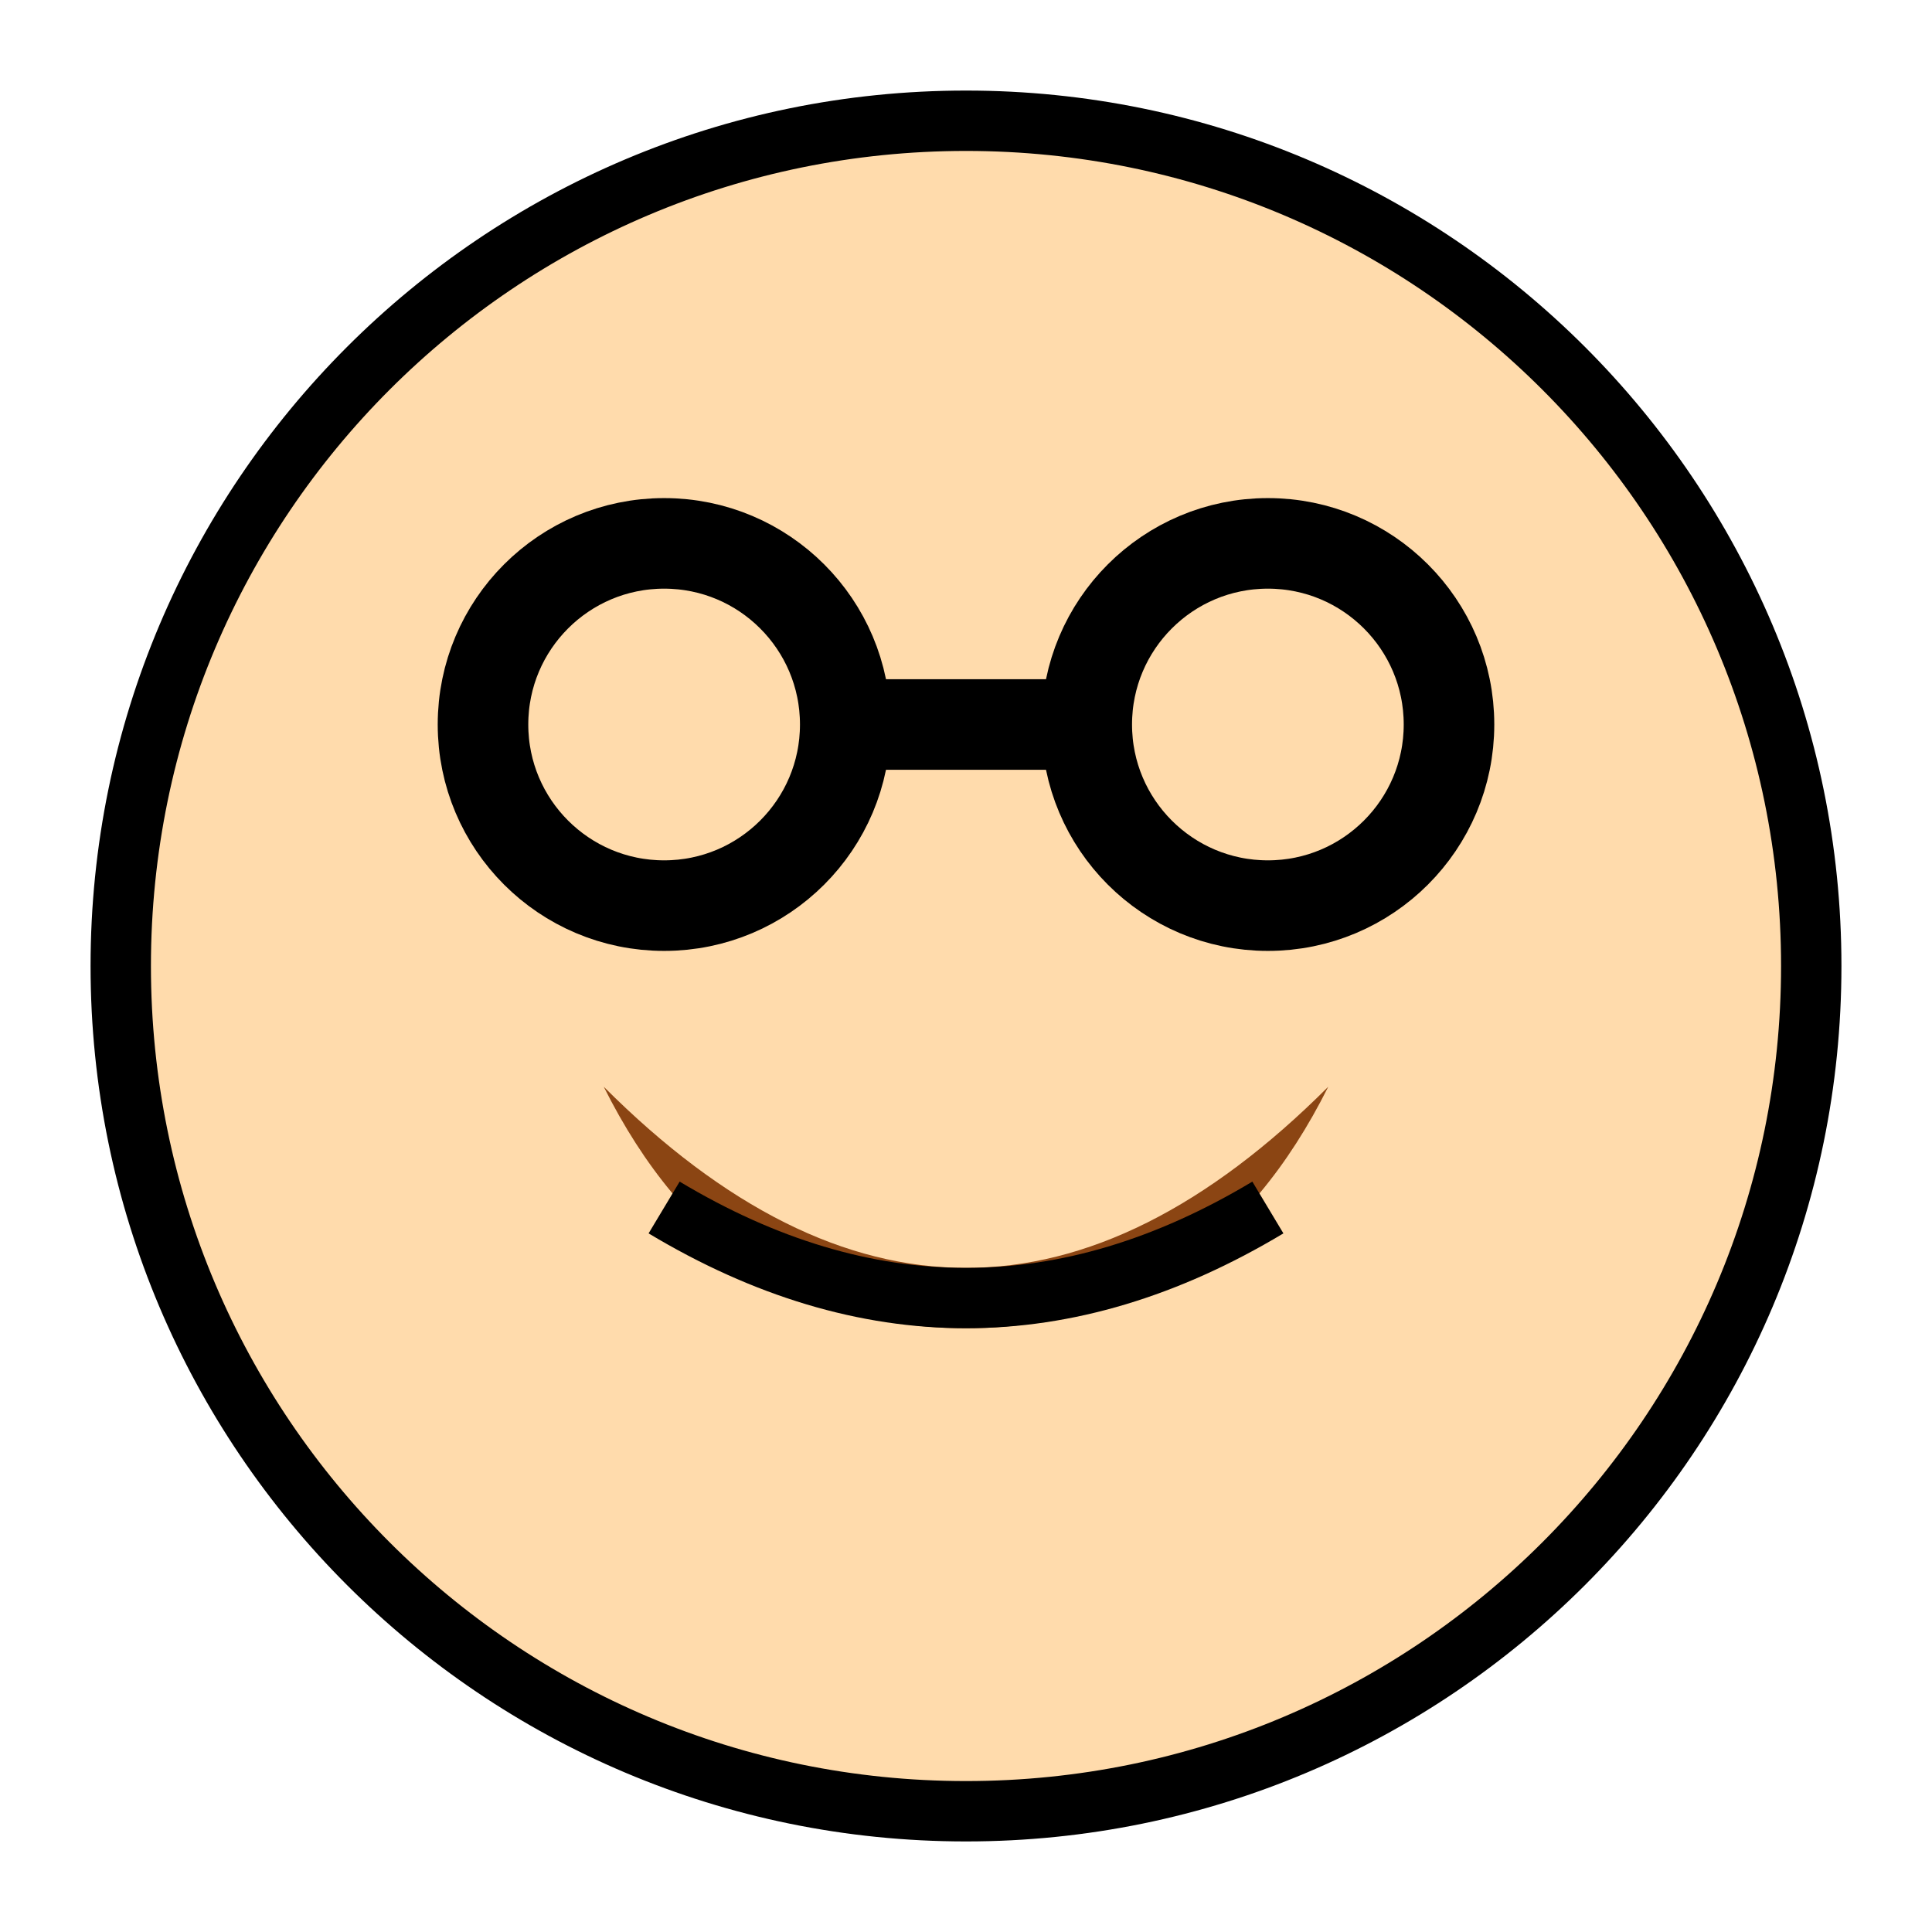
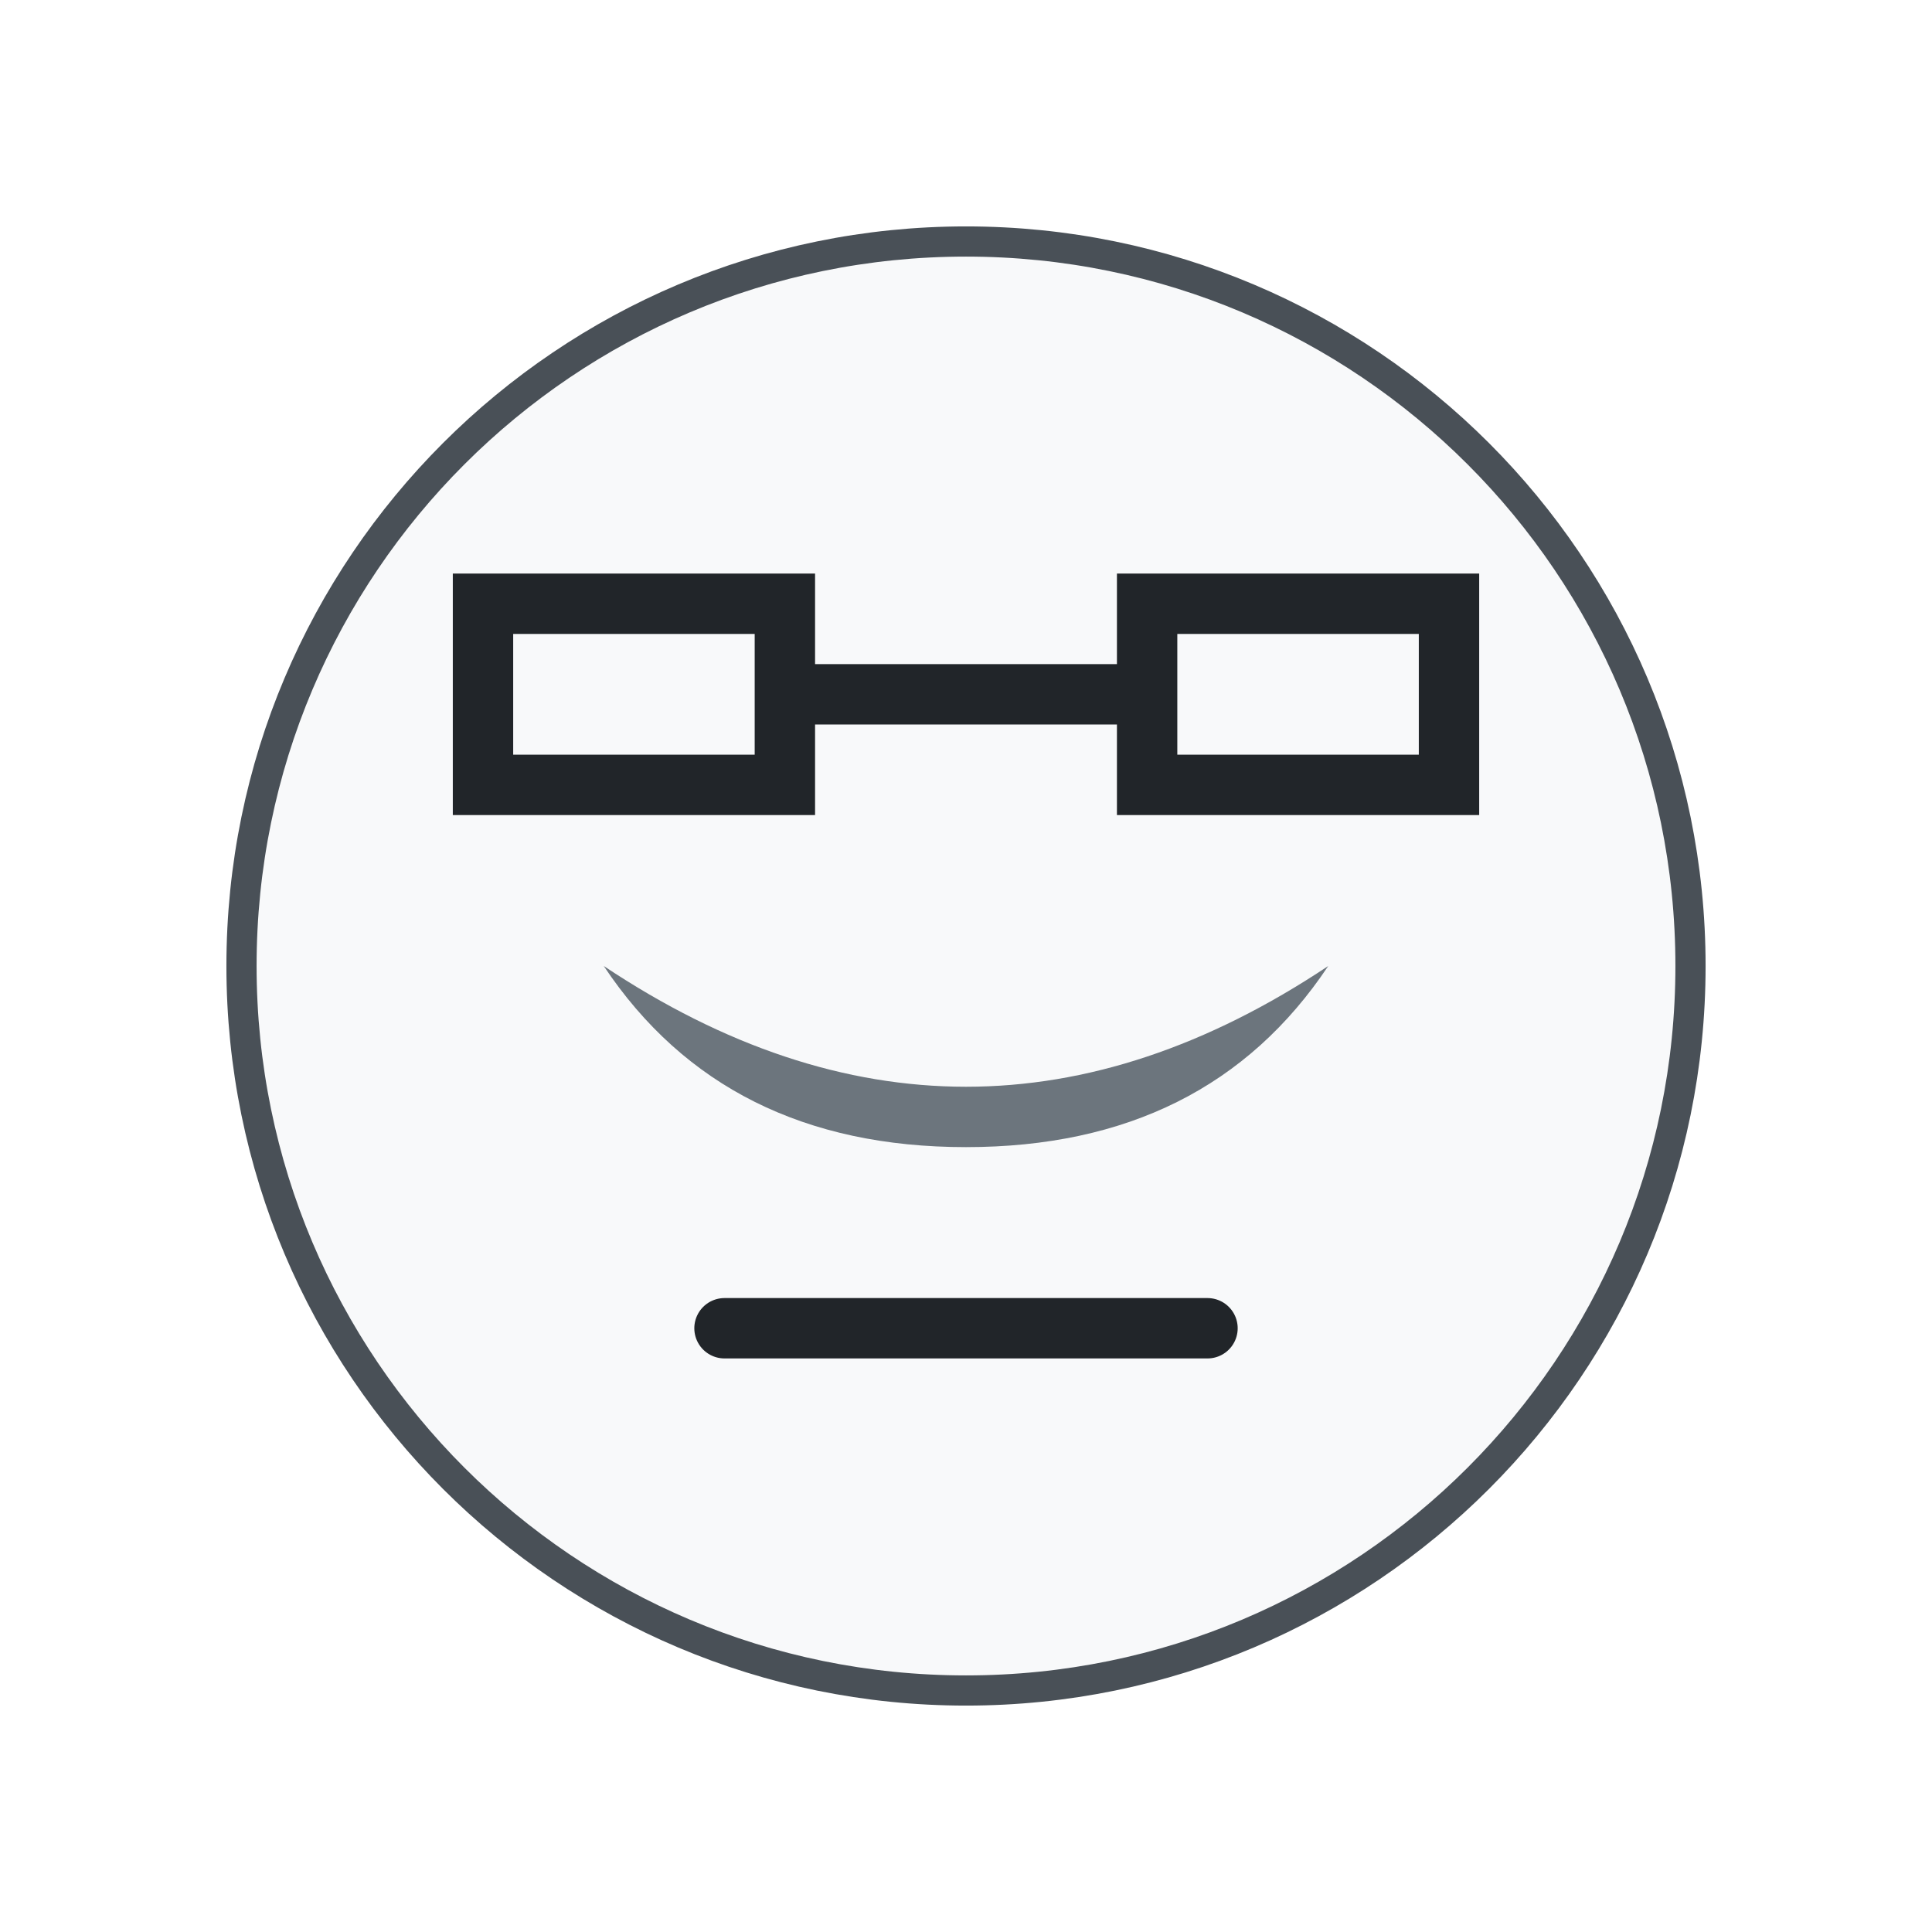
<svg xmlns="http://www.w3.org/2000/svg" width="32" height="32" viewBox="0 0 32 32">
-   <circle cx="16" cy="16" r="14" fill="#FFDBAC" stroke="#000" stroke-width="1" />
-   <circle cx="11" cy="12" r="3" fill="none" stroke="#000" stroke-width="1.5" />
-   <circle cx="21" cy="12" r="3" fill="none" stroke="#000" stroke-width="1.5" />
-   <line x1="14" y1="12" x2="18" y2="12" stroke="#000" stroke-width="1.5" />
-   <path d="M 10 18 Q 16 24 22 18 Q 20 22 16 22 Q 12 22 10 18" fill="#8B4513" />
-   <path d="M 11 20 Q 16 23 21 20" fill="none" stroke="#000" stroke-width="1" />
+   <circle cx="16" cy="16" r="12" fill="#f8f9fa" stroke="#495057" stroke-width="0.5" />
+   <rect x="8" y="10" width="5" height="3" fill="none" stroke="#212529" stroke-width="1" />
+   <rect x="19" y="10" width="5" height="3" fill="none" stroke="#212529" stroke-width="1" />
+   <line x1="13" y1="11.5" x2="19" y2="11.5" stroke="#212529" stroke-width="1" />
+   <path d="M 10 16 Q 16 20 22 16 Q 20 19 16 19 Q 12 19 10 16" fill="#6c757d" />
+   <line x1="12" y1="22" x2="20" y2="22" stroke="#212529" stroke-width="1" stroke-linecap="round" />
</svg>
